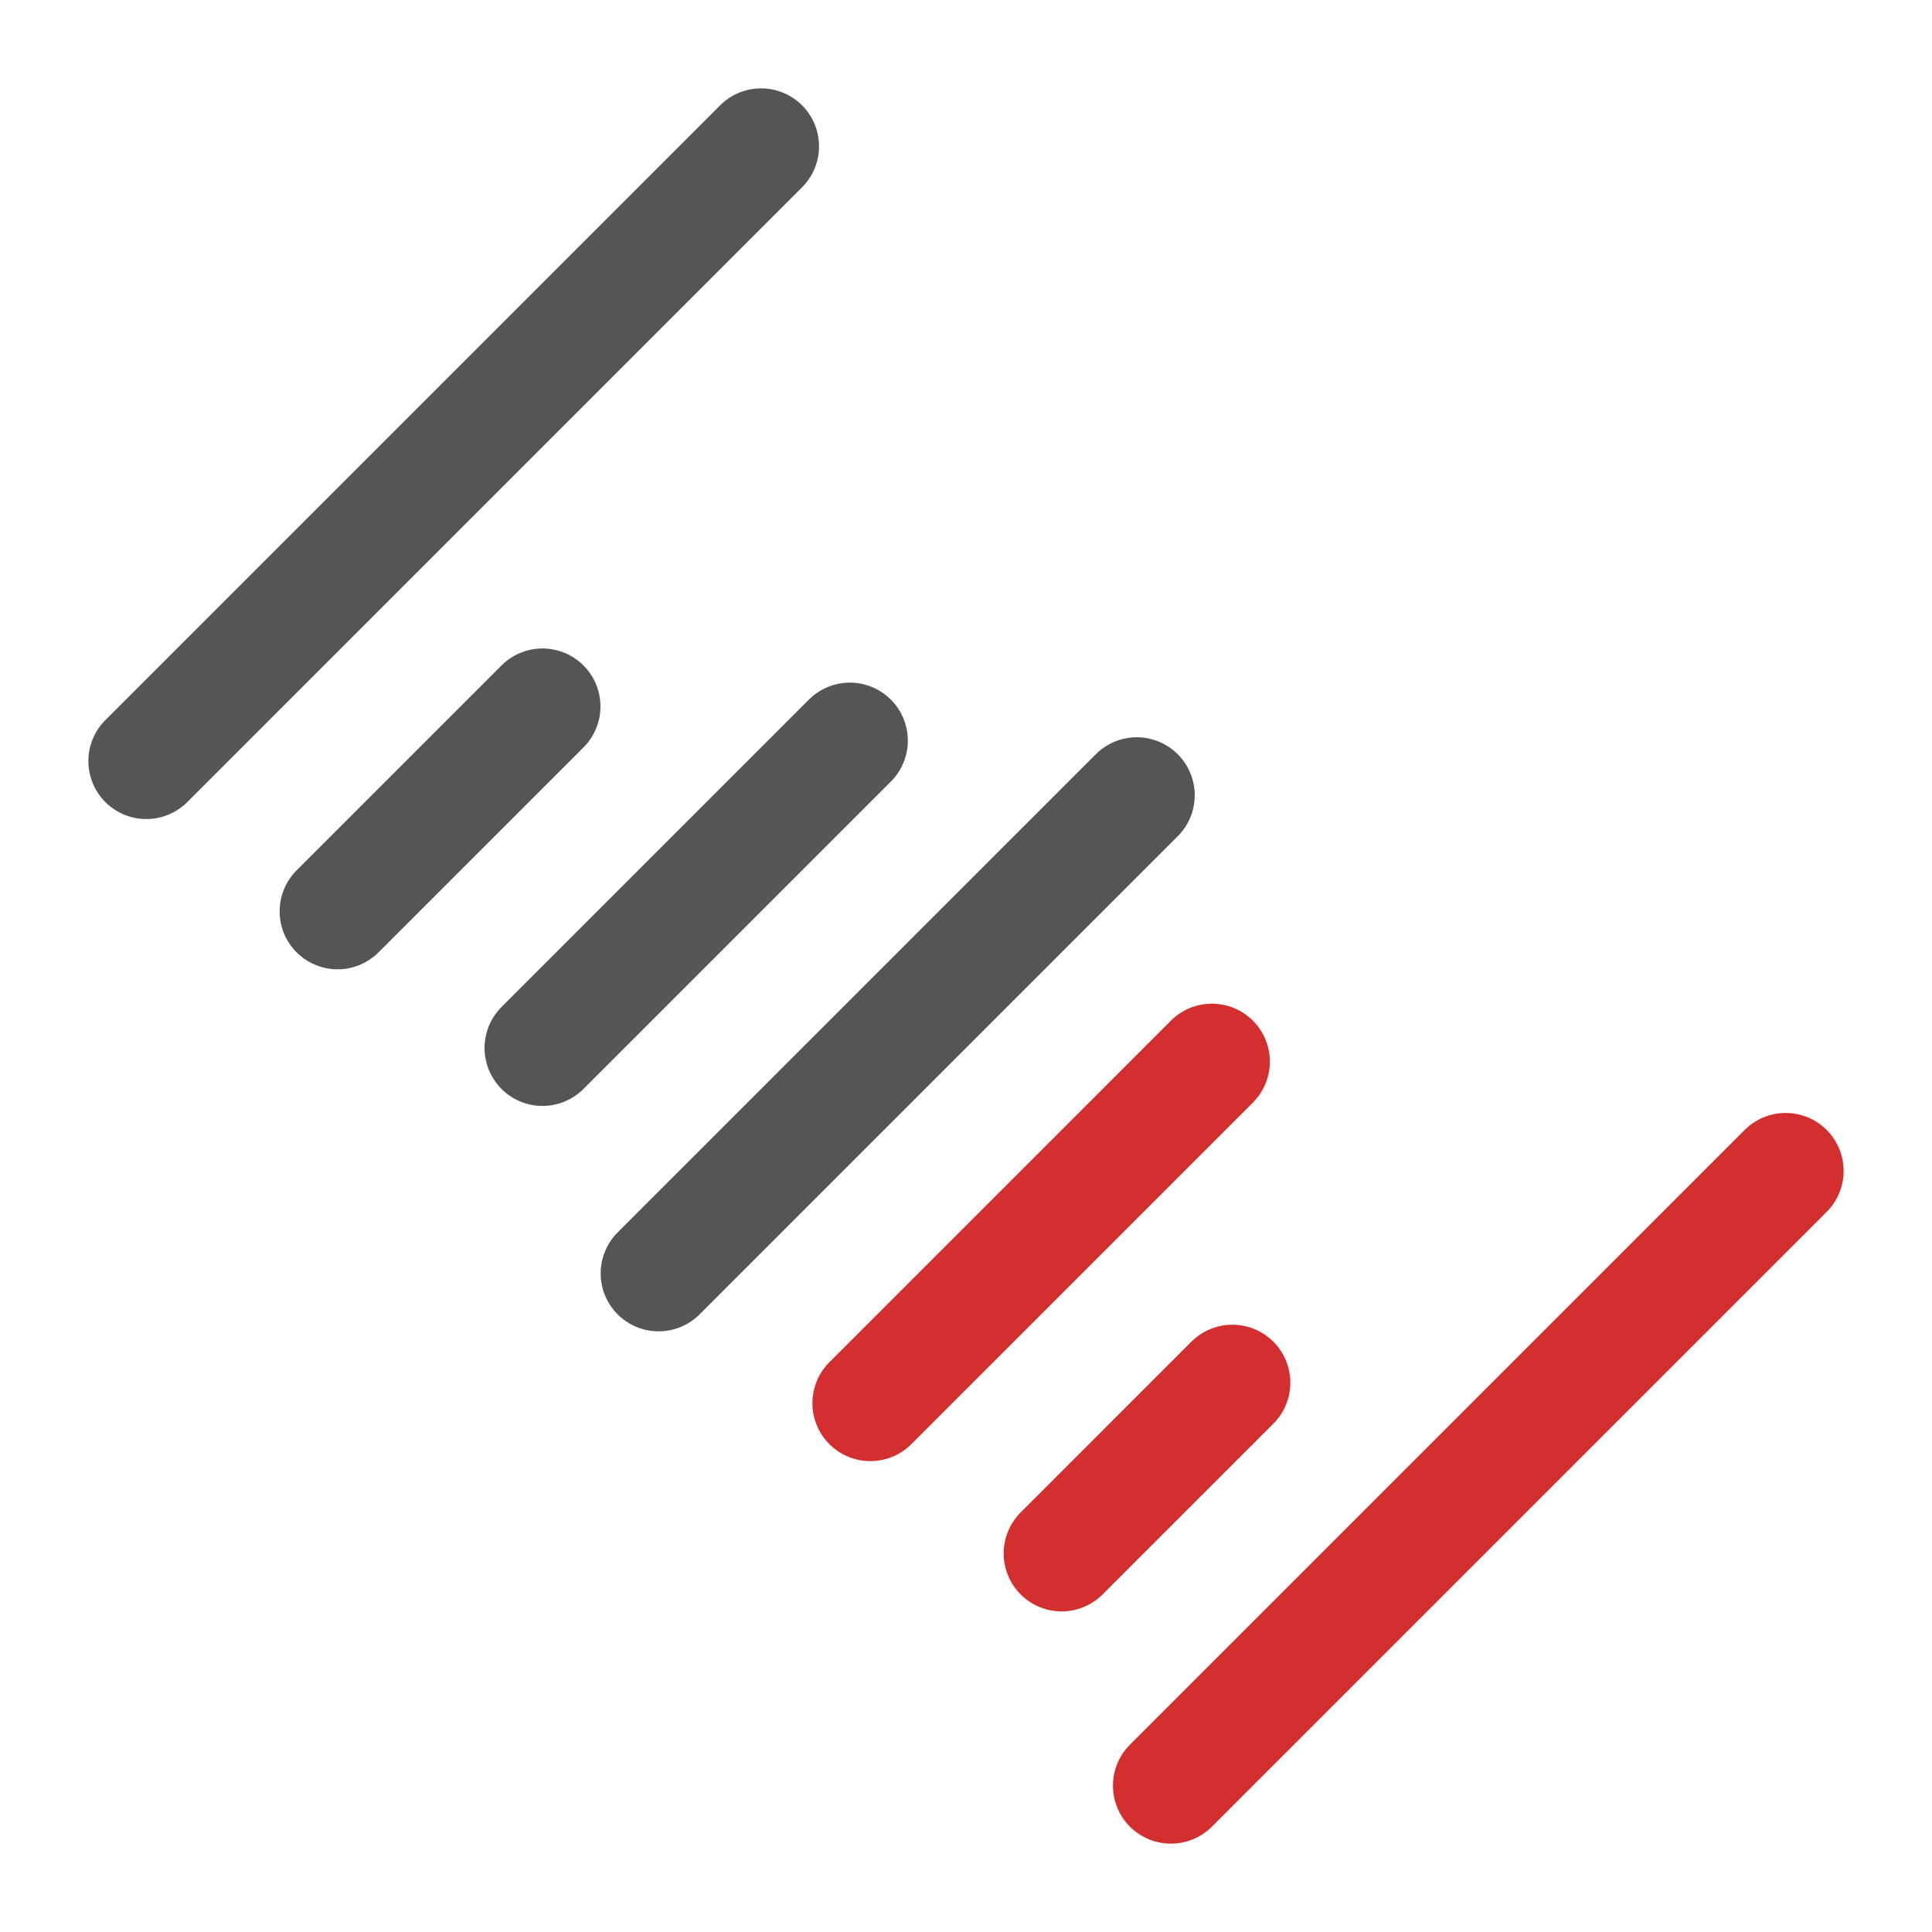
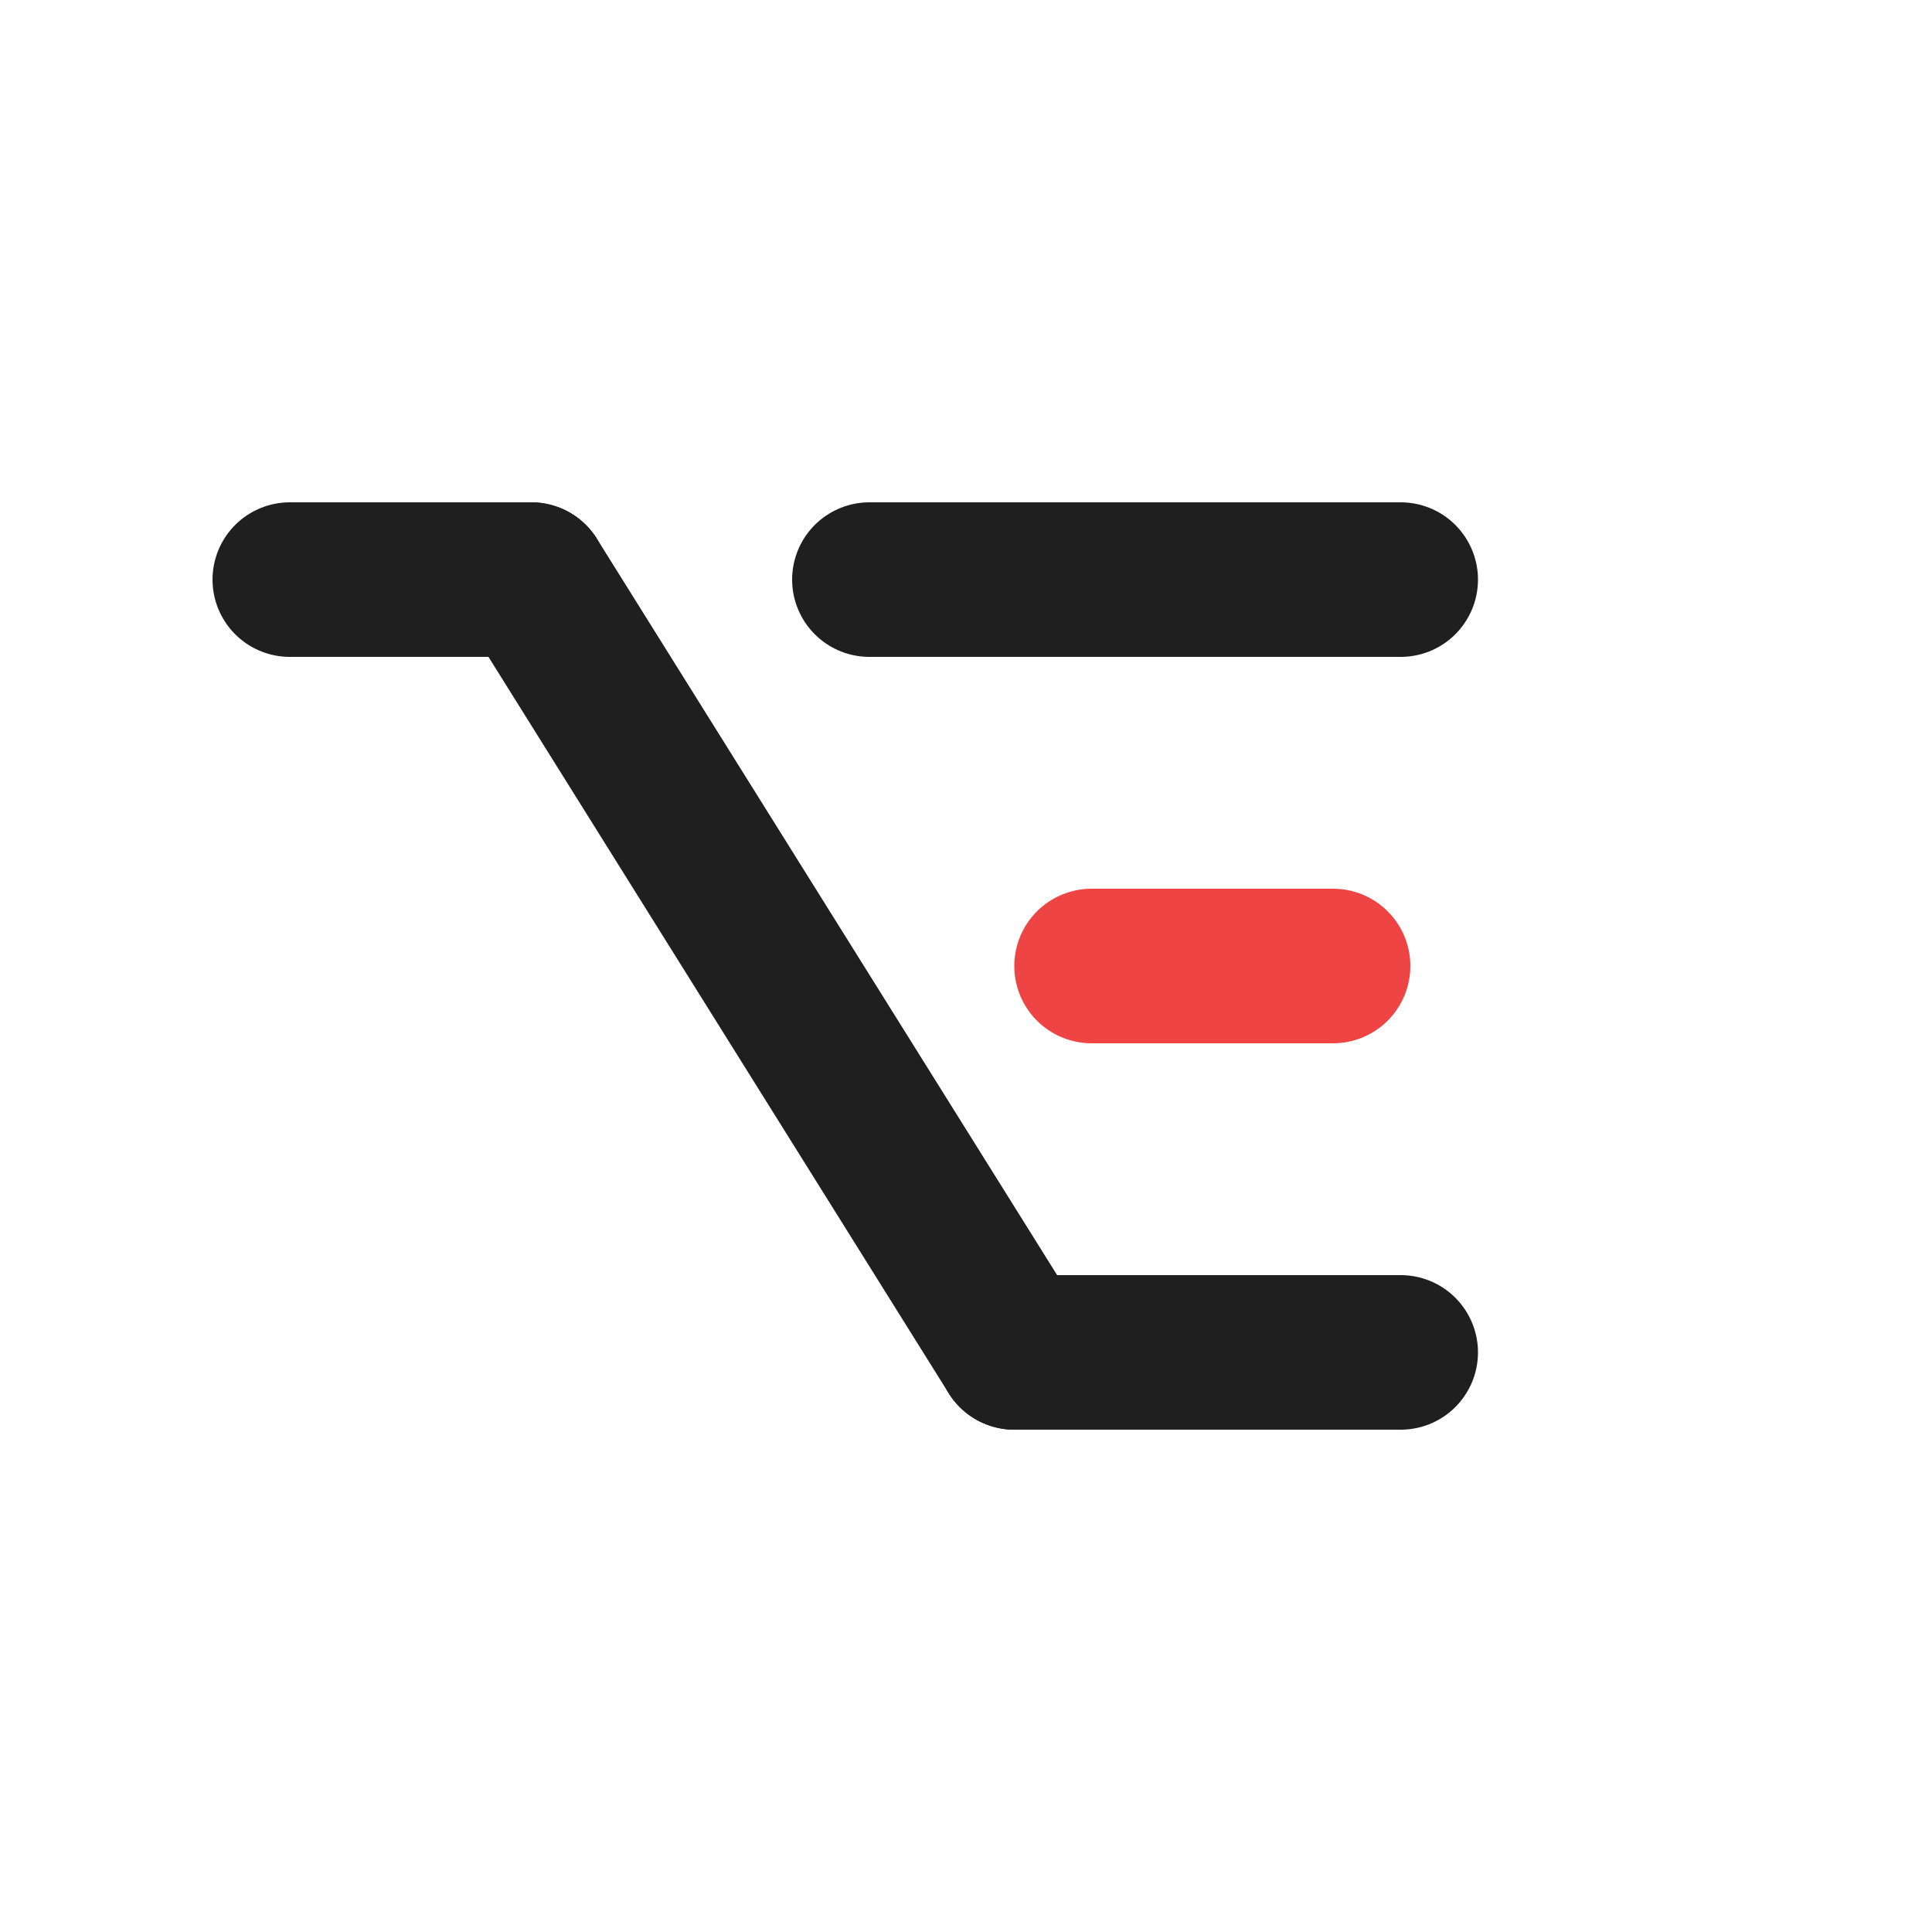
<svg xmlns="http://www.w3.org/2000/svg" version="1.1" viewBox="0 0 200 200" width="200" height="200">
-   <g transform="translate(100, 100) rotate(-45) translate(-85, -95)">
-     <line x1="40" y1="20" x2="130" y2="20" stroke="#555555" stroke-width="12" stroke-linecap="round" />
-     <line x1="43" y1="45" x2="73" y2="45" stroke="#555555" stroke-width="12" stroke-linecap="round" />
-     <line x1="48" y1="70" x2="93" y2="70" stroke="#555555" stroke-width="12" stroke-linecap="round" />
-     <line x1="40" y1="95" x2="110" y2="95" stroke="#555555" stroke-width="12" stroke-linecap="round" />
-     <line x1="46" y1="120" x2="96" y2="120" stroke="#d32f2f" stroke-width="12" stroke-linecap="round" />
-     <line x1="49" y1="145" x2="74" y2="145" stroke="#d32f2f" stroke-width="12" stroke-linecap="round" />
-     <line x1="40" y1="170" x2="130" y2="170" stroke="#d32f2f" stroke-width="12" stroke-linecap="round" />
-   </g>
+   <line x1="90" y1="60" x2="145" y2="60" stroke="#1f1f1f" stroke-width="16" stroke-linecap="round" />
+   <line x1="30" y1="60" x2="55" y2="60" stroke="#1f1f1f" stroke-width="16" stroke-linecap="round" />
+   <line x1="55" y1="60" x2="105" y2="140" stroke="#1f1f1f" stroke-width="16" stroke-linecap="round" />
+   <line x1="113" y1="100" x2="138" y2="100" stroke="#ef4444" stroke-width="16" stroke-linecap="round" />
+   <line x1="105" y1="140" x2="145" y2="140" stroke="#1f1f1f" stroke-width="16" stroke-linecap="round" />
</svg>
